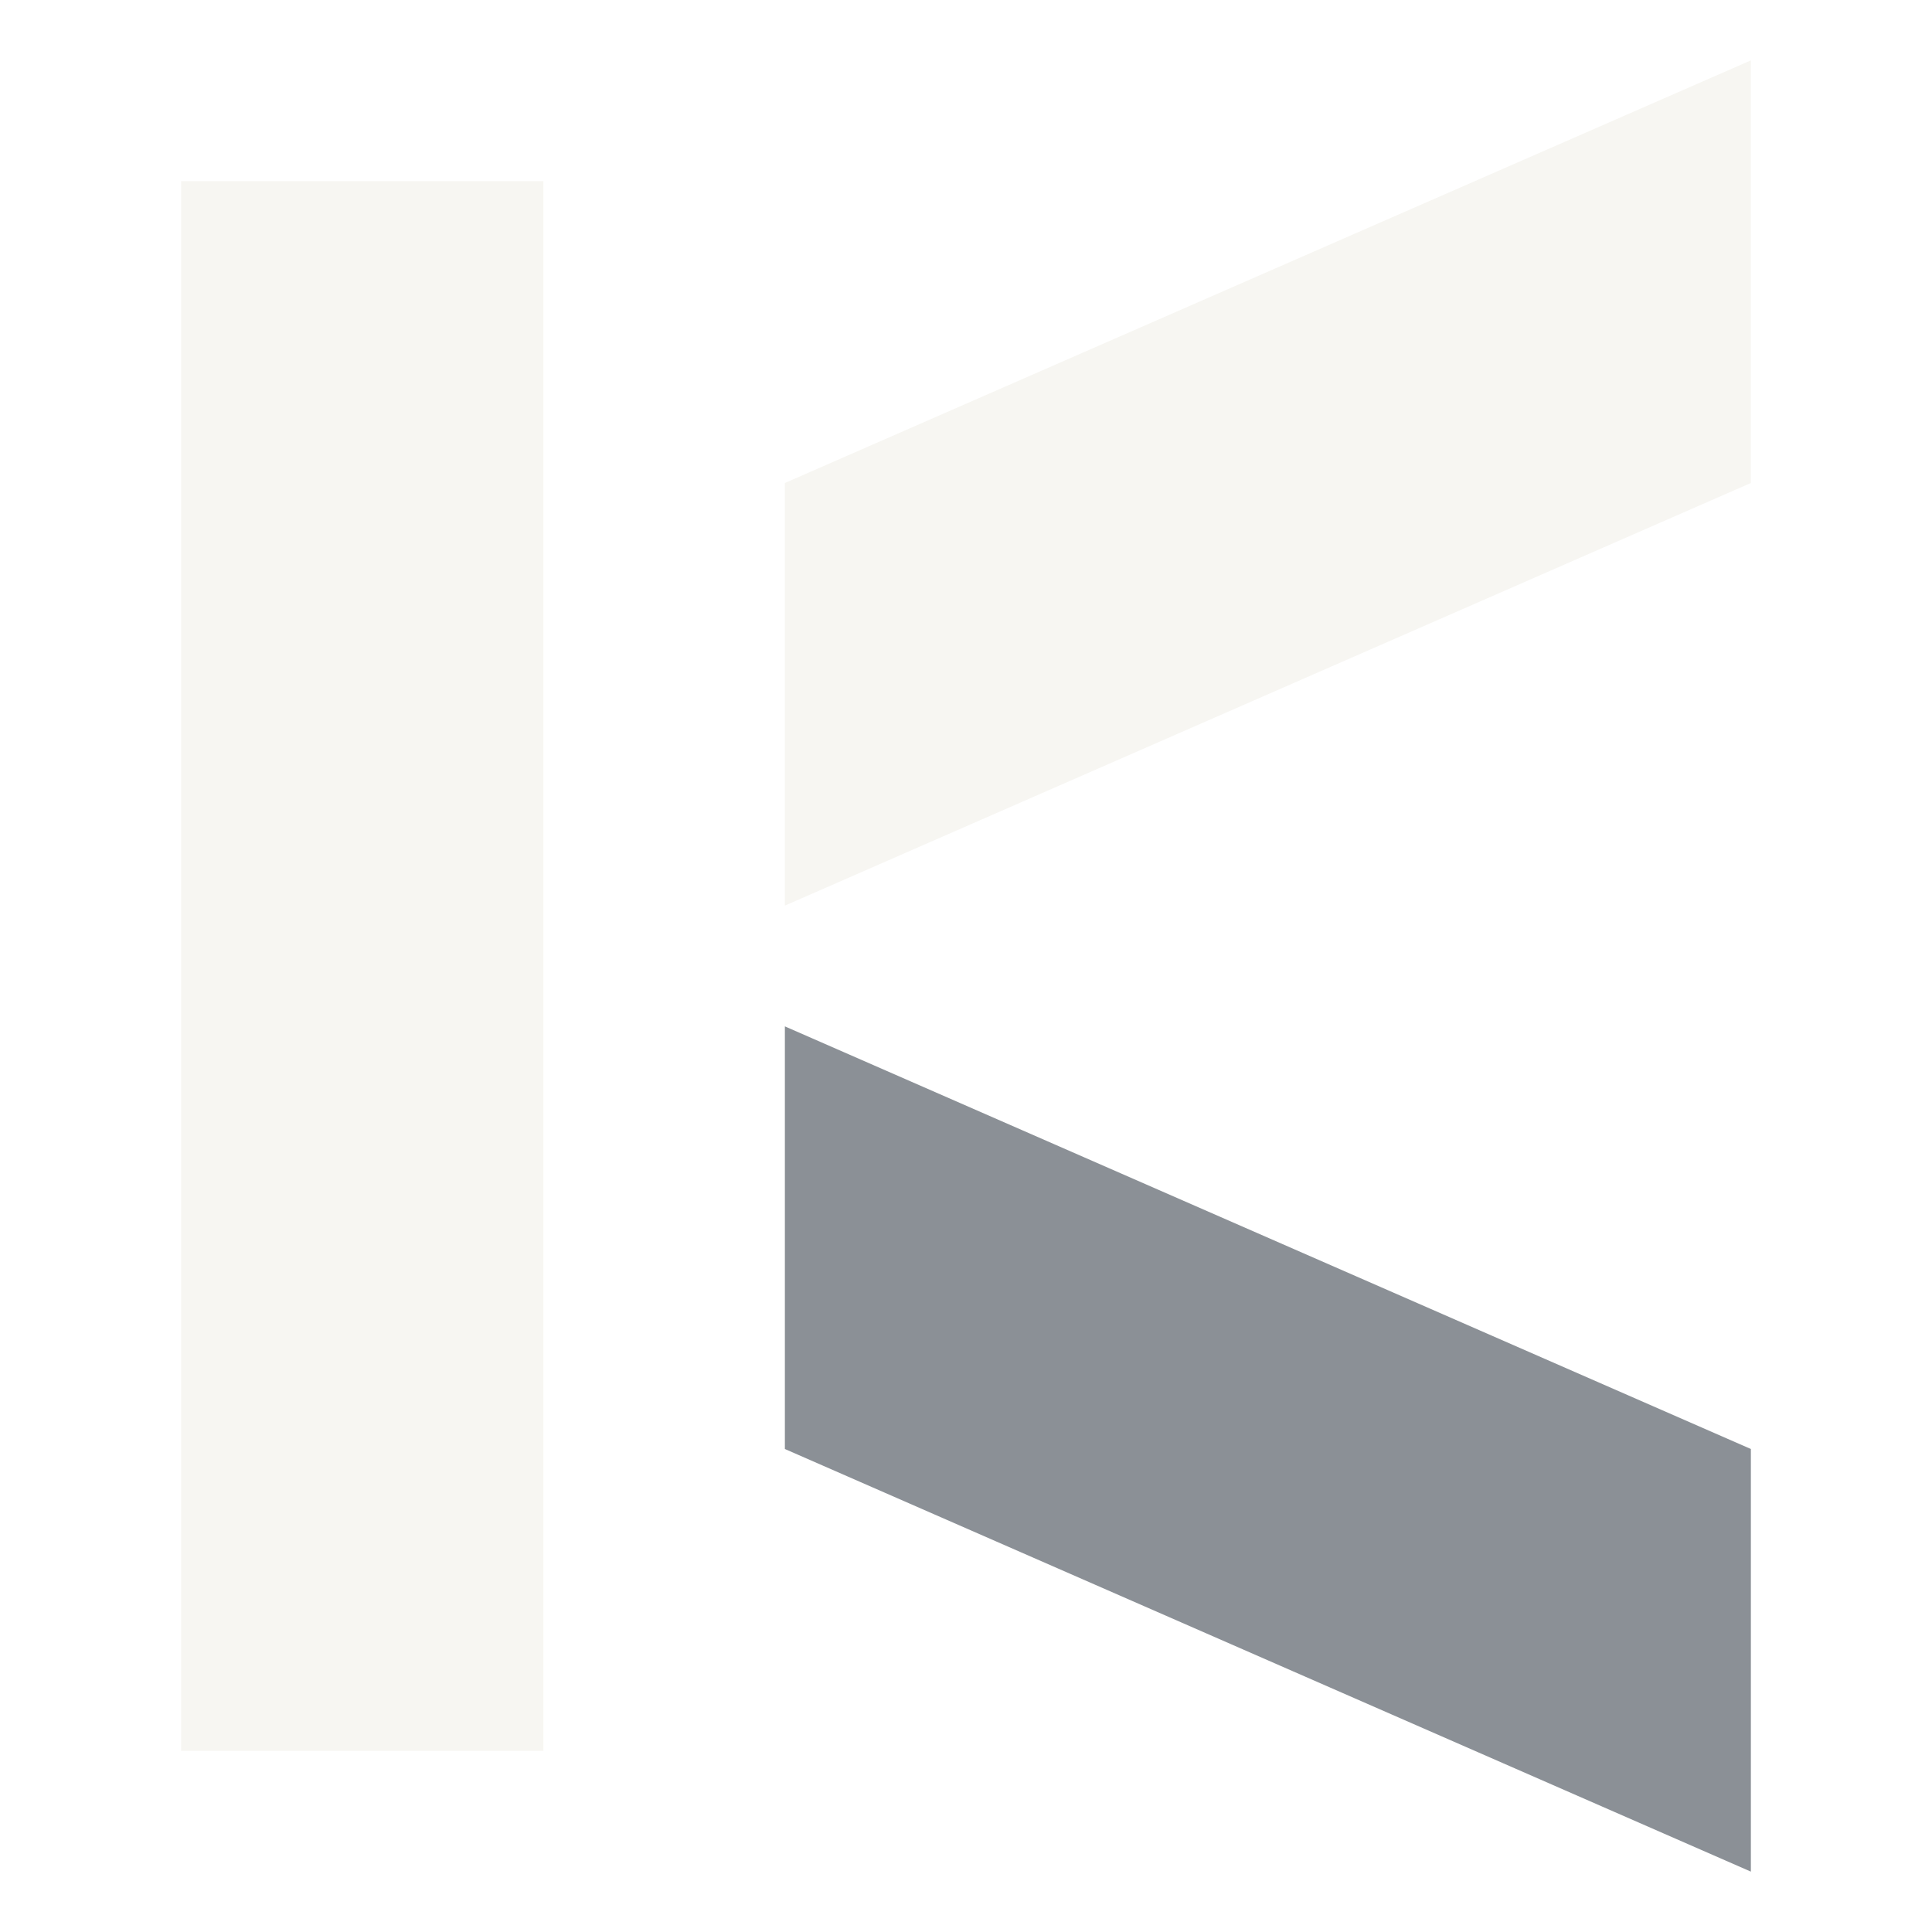
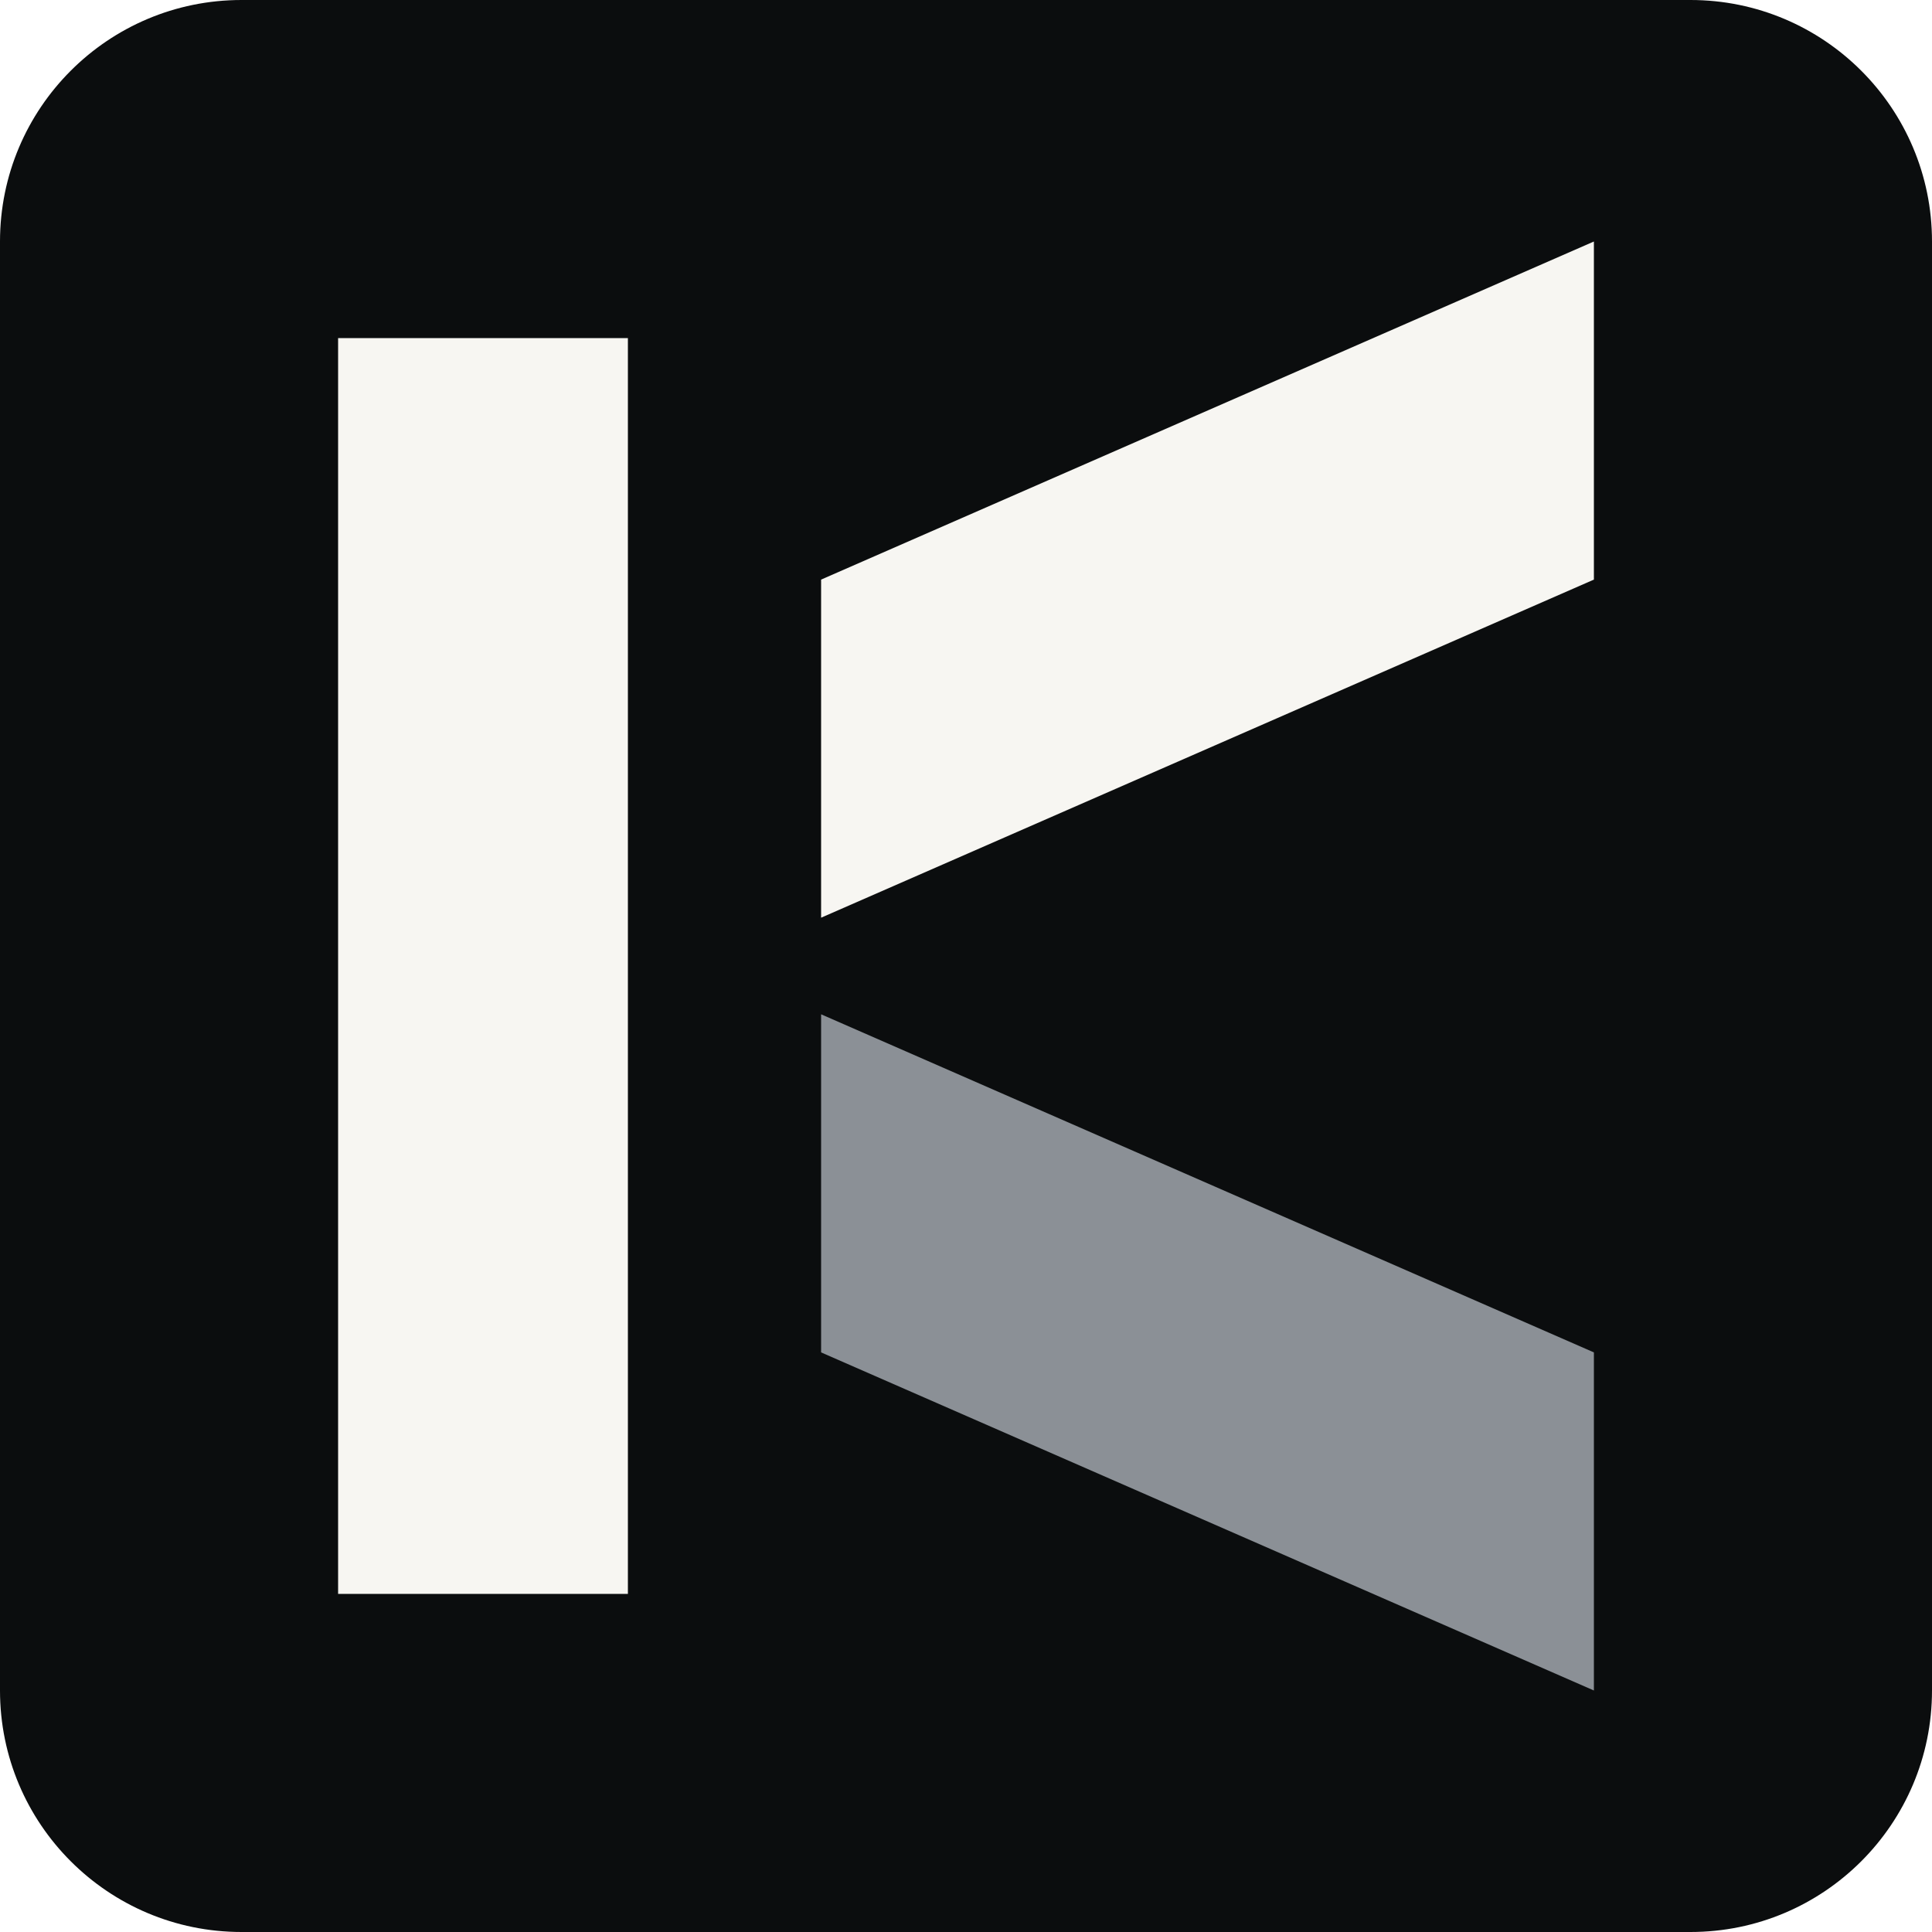
- <svg xmlns="http://www.w3.org/2000/svg" width="64" height="64" viewBox="0 0 64 64" role="img">
-   <polygon points="6,6 18,6 18,58 6,58" fill="#F7F6F2" />
-   <polygon points="26,16 58,2 58,16 26,30" fill="#F7F6F2" />
-   <polygon points="26,34 58,48 58,62 26,48" fill="#8B9096" />
+ <svg xmlns="http://www.w3.org/2000/svg" width="64" height="64" viewBox="0 0 64 64">
+   <rect width="64" height="64" rx="8" fill="#0B0D0E" />
+   <g data-role="mark" transform="translate(6.4 6.4) scale(0.8)">
+     <polygon points="6,6 18,6 18,58 6,58" fill="#F7F6F2" />
+     <polygon points="26,16 58,2 58,16 26,30" fill="#F7F6F2" />
+     <polygon points="26,34 58,48 58,62 26,48" fill="#8B9096" />
+   </g>
</svg>
